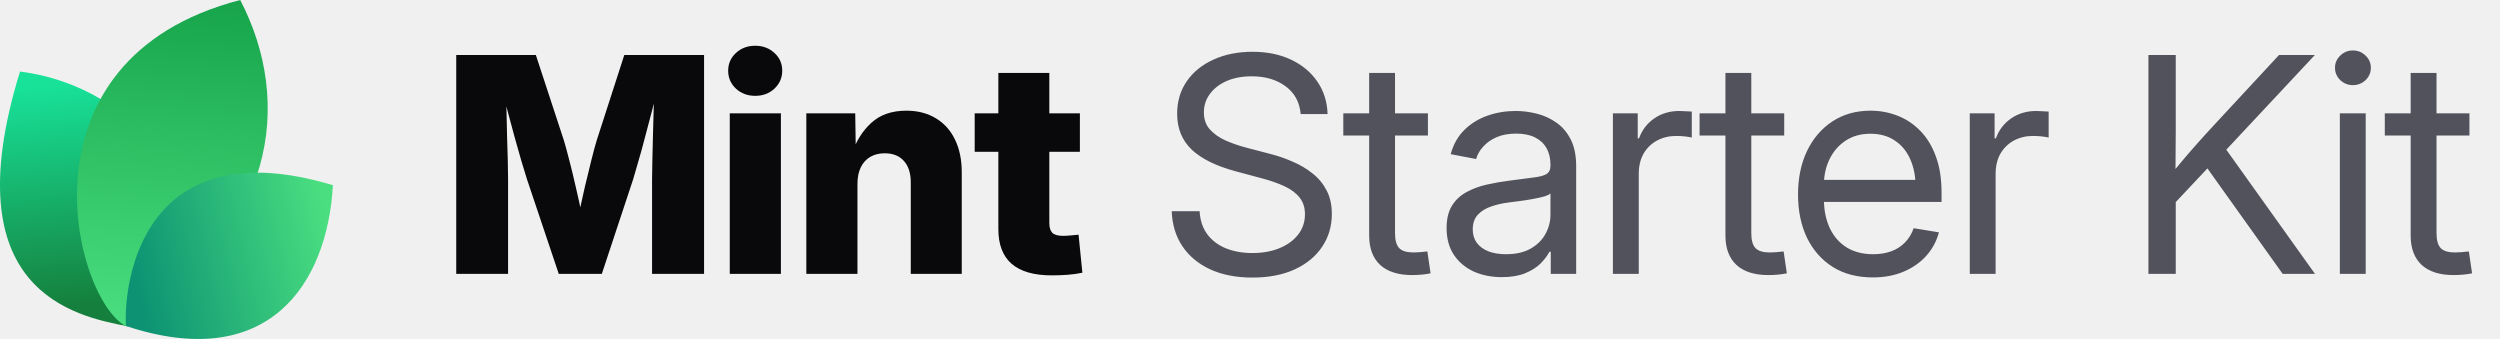
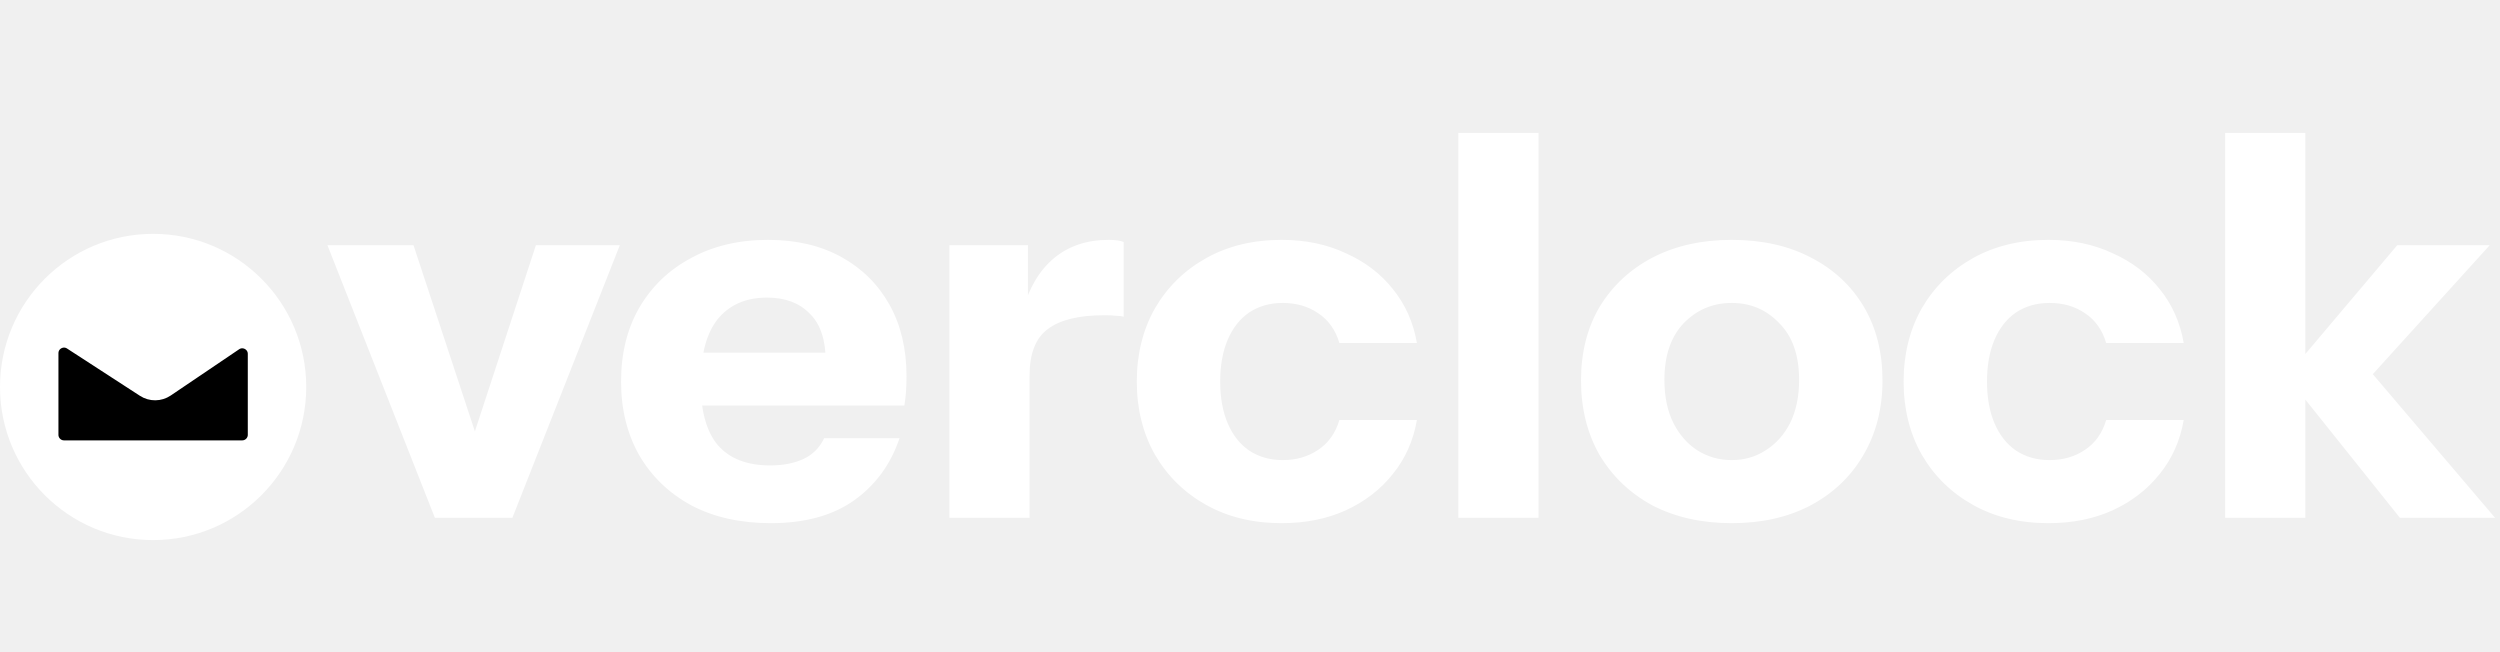
- <svg xmlns="http://www.w3.org/2000/svg" width="177" height="24" viewBox="0 0 177 24" fill="none">
-   <path d="M9.061 23.108C5.268 22.377 -3.391 20.627 1.417 5.064C9.634 6.099 16.973 14.064 9.061 23.108Z" fill="url(#paint0_linear_17557_2020)" />
-   <path d="M8.919 23.094C5.276 21.222 0.784 4.209 17.007 0C20.757 7.193 19.621 16.545 8.919 23.094Z" fill="url(#paint1_linear_17557_2020)" />
-   <path d="M8.914 23.079C8.735 19.882 10.159 9.085 23.57 13.111C23.181 20.123 18.984 26.418 8.914 23.079Z" fill="url(#paint2_linear_17557_2020)" />
-   <path d="M32.301 19.392V3.894H37.938L39.925 9.948C40.036 10.315 40.164 10.787 40.31 11.362C40.462 11.938 40.611 12.552 40.757 13.204C40.91 13.855 41.048 14.483 41.173 15.086C41.305 15.682 41.412 16.192 41.495 16.615H40.695C40.771 16.192 40.871 15.682 40.996 15.086C41.128 14.49 41.267 13.866 41.412 13.214C41.565 12.562 41.714 11.948 41.86 11.373C42.005 10.79 42.133 10.315 42.244 9.948L44.2 3.894H49.848V19.392H46.166V12.704C46.166 12.357 46.173 11.917 46.187 11.383C46.2 10.849 46.214 10.27 46.228 9.646C46.249 9.022 46.266 8.391 46.28 7.753C46.301 7.115 46.311 6.519 46.311 5.964H46.623C46.485 6.561 46.332 7.181 46.166 7.826C45.999 8.471 45.833 9.102 45.666 9.719C45.507 10.336 45.351 10.901 45.198 11.414C45.053 11.928 44.928 12.357 44.824 12.704L42.608 19.392H39.561L37.314 12.704C37.203 12.357 37.072 11.928 36.919 11.414C36.773 10.901 36.614 10.34 36.441 9.729C36.274 9.112 36.104 8.481 35.931 7.836C35.764 7.192 35.608 6.567 35.463 5.964H35.827C35.834 6.512 35.844 7.105 35.858 7.743C35.872 8.374 35.886 9.005 35.9 9.636C35.92 10.26 35.938 10.839 35.952 11.373C35.965 11.907 35.972 12.351 35.972 12.704V19.392H32.301ZM51.668 19.392V8.024H55.288V19.392H51.668ZM53.468 6.786C52.927 6.786 52.473 6.616 52.105 6.276C51.738 5.93 51.554 5.507 51.554 5.007C51.554 4.508 51.738 4.088 52.105 3.749C52.473 3.409 52.927 3.239 53.468 3.239C54.009 3.239 54.463 3.409 54.83 3.749C55.198 4.082 55.382 4.501 55.382 5.007C55.382 5.507 55.198 5.93 54.83 6.276C54.463 6.616 54.009 6.786 53.468 6.786ZM60.708 13.027V19.392H57.088V8.024H60.551L60.593 10.967H60.281C60.593 10.024 61.061 9.268 61.685 8.7C62.309 8.124 63.138 7.836 64.171 7.836C64.975 7.836 65.672 8.017 66.262 8.377C66.851 8.731 67.302 9.234 67.614 9.885C67.933 10.537 68.092 11.307 68.092 12.194V19.392H64.483V12.912C64.483 12.26 64.32 11.754 63.994 11.394C63.675 11.033 63.221 10.853 62.632 10.853C62.25 10.853 61.914 10.936 61.623 11.102C61.332 11.269 61.106 11.515 60.947 11.841C60.787 12.16 60.708 12.555 60.708 13.027ZM76.456 8.024V10.749H69.008V8.024H76.456ZM70.683 5.163H74.292V15.783C74.292 16.102 74.361 16.334 74.5 16.48C74.646 16.625 74.899 16.698 75.259 16.698C75.405 16.698 75.596 16.688 75.831 16.667C76.074 16.646 76.251 16.629 76.362 16.615L76.632 19.309C76.313 19.378 75.963 19.427 75.582 19.455C75.207 19.482 74.836 19.496 74.469 19.496C73.2 19.496 72.25 19.222 71.619 18.674C70.995 18.127 70.683 17.308 70.683 16.22V5.163Z" fill="#09090B" />
-   <path d="M88.667 19.652C87.523 19.652 86.528 19.458 85.682 19.07C84.843 18.681 84.188 18.137 83.716 17.437C83.245 16.736 82.992 15.908 82.957 14.951H84.933C84.968 15.596 85.148 16.14 85.474 16.584C85.8 17.021 86.24 17.354 86.795 17.582C87.35 17.804 87.974 17.915 88.667 17.915C89.388 17.915 90.026 17.801 90.581 17.572C91.143 17.343 91.583 17.024 91.902 16.615C92.228 16.199 92.391 15.717 92.391 15.169C92.391 14.698 92.266 14.306 92.017 13.994C91.767 13.675 91.413 13.408 90.956 13.193C90.498 12.978 89.954 12.787 89.323 12.621L87.502 12.132C86.123 11.765 85.082 11.255 84.382 10.603C83.689 9.944 83.342 9.095 83.342 8.055C83.342 7.174 83.571 6.404 84.028 5.746C84.486 5.087 85.117 4.577 85.921 4.217C86.726 3.849 87.645 3.666 88.678 3.666C89.718 3.666 90.63 3.853 91.413 4.227C92.204 4.602 92.824 5.122 93.275 5.787C93.726 6.446 93.965 7.209 93.993 8.076H92.089C92.013 7.23 91.656 6.574 91.018 6.11C90.387 5.638 89.586 5.403 88.615 5.403C87.95 5.403 87.36 5.513 86.847 5.735C86.341 5.957 85.946 6.262 85.661 6.651C85.377 7.032 85.235 7.469 85.235 7.961C85.235 8.447 85.377 8.849 85.661 9.168C85.946 9.48 86.317 9.74 86.774 9.948C87.232 10.149 87.724 10.319 88.251 10.457L89.884 10.884C90.439 11.023 90.977 11.206 91.496 11.435C92.023 11.657 92.495 11.934 92.911 12.267C93.334 12.593 93.67 12.995 93.92 13.474C94.17 13.945 94.294 14.504 94.294 15.149C94.294 16.015 94.066 16.788 93.608 17.468C93.157 18.148 92.512 18.681 91.673 19.07C90.834 19.458 89.832 19.652 88.667 19.652ZM101.097 8.024V9.594H95.106V8.024H101.097ZM96.937 5.163H98.767V16.521C98.767 17 98.865 17.347 99.059 17.562C99.26 17.77 99.6 17.874 100.078 17.874C100.21 17.874 100.366 17.867 100.546 17.853C100.733 17.832 100.903 17.815 101.056 17.801L101.285 19.351C101.097 19.392 100.886 19.423 100.65 19.444C100.414 19.465 100.189 19.475 99.974 19.475C98.996 19.475 98.244 19.236 97.717 18.758C97.197 18.272 96.937 17.579 96.937 16.677V5.163ZM106.33 19.621C105.595 19.621 104.932 19.489 104.343 19.226C103.754 18.955 103.285 18.564 102.939 18.05C102.592 17.53 102.419 16.896 102.419 16.147C102.419 15.495 102.547 14.965 102.804 14.556C103.06 14.146 103.403 13.828 103.833 13.599C104.263 13.363 104.742 13.186 105.269 13.068C105.796 12.95 106.333 12.857 106.881 12.787C107.574 12.69 108.132 12.617 108.555 12.569C108.978 12.52 109.287 12.441 109.481 12.33C109.675 12.212 109.772 12.014 109.772 11.737V11.654C109.772 11.203 109.679 10.815 109.492 10.489C109.311 10.163 109.041 9.91 108.68 9.729C108.32 9.549 107.872 9.459 107.338 9.459C106.805 9.459 106.34 9.546 105.945 9.719C105.556 9.892 105.241 10.118 104.998 10.395C104.755 10.665 104.593 10.953 104.509 11.258L102.71 10.915C102.897 10.222 103.22 9.65 103.677 9.199C104.135 8.748 104.679 8.412 105.31 8.19C105.941 7.968 106.607 7.857 107.307 7.857C107.8 7.857 108.295 7.92 108.795 8.044C109.301 8.169 109.765 8.381 110.188 8.679C110.611 8.97 110.951 9.369 111.208 9.875C111.464 10.374 111.593 11.005 111.593 11.768V19.392H109.793V17.822H109.7C109.568 18.085 109.363 18.359 109.086 18.643C108.809 18.921 108.444 19.153 107.994 19.34C107.543 19.527 106.988 19.621 106.33 19.621ZM106.621 17.998C107.321 17.998 107.904 17.867 108.368 17.603C108.84 17.333 109.19 16.986 109.419 16.563C109.654 16.133 109.772 15.682 109.772 15.211V13.692C109.703 13.769 109.554 13.841 109.325 13.911C109.096 13.973 108.829 14.032 108.524 14.088C108.226 14.143 107.921 14.192 107.609 14.233C107.304 14.275 107.033 14.309 106.798 14.337C106.354 14.393 105.938 14.49 105.549 14.628C105.168 14.76 104.86 14.954 104.624 15.211C104.388 15.467 104.27 15.811 104.27 16.241C104.27 16.615 104.367 16.934 104.561 17.198C104.762 17.461 105.04 17.662 105.393 17.801C105.747 17.933 106.156 17.998 106.621 17.998ZM114.193 19.392V8.024H115.951V9.792H116.045C116.253 9.209 116.61 8.741 117.116 8.388C117.622 8.034 118.219 7.857 118.905 7.857C119.058 7.857 119.217 7.864 119.384 7.878C119.55 7.885 119.682 7.892 119.779 7.899V9.74C119.716 9.719 119.578 9.695 119.363 9.667C119.155 9.639 118.922 9.625 118.666 9.625C118.174 9.625 117.726 9.733 117.324 9.948C116.922 10.163 116.603 10.471 116.367 10.874C116.138 11.276 116.024 11.758 116.024 12.319V19.392H114.193ZM126.322 8.024V9.594H120.33V8.024H126.322ZM122.161 5.163H123.992V16.521C123.992 17 124.089 17.347 124.283 17.562C124.484 17.77 124.824 17.874 125.302 17.874C125.434 17.874 125.59 17.867 125.77 17.853C125.958 17.832 126.127 17.815 126.28 17.801L126.509 19.351C126.322 19.392 126.11 19.423 125.874 19.444C125.639 19.465 125.413 19.475 125.198 19.475C124.221 19.475 123.468 19.236 122.941 18.758C122.421 18.272 122.161 17.579 122.161 16.677V5.163ZM132.604 19.642C131.502 19.642 130.555 19.396 129.765 18.903C128.974 18.404 128.364 17.714 127.934 16.834C127.511 15.946 127.3 14.927 127.3 13.775C127.3 12.611 127.511 11.584 127.934 10.697C128.364 9.802 128.964 9.102 129.734 8.596C130.51 8.089 131.408 7.836 132.428 7.836C133.1 7.836 133.738 7.954 134.341 8.19C134.952 8.426 135.489 8.783 135.954 9.261C136.425 9.74 136.793 10.343 137.056 11.071C137.327 11.792 137.462 12.645 137.462 13.63V14.296H128.433V12.735H136.463L135.631 13.297C135.631 12.541 135.506 11.876 135.257 11.3C135.007 10.725 134.643 10.277 134.165 9.958C133.686 9.632 133.107 9.469 132.428 9.469C131.748 9.469 131.162 9.632 130.67 9.958C130.177 10.284 129.796 10.725 129.526 11.279C129.262 11.827 129.13 12.441 129.13 13.12V14.046C129.13 14.864 129.273 15.572 129.557 16.168C129.841 16.757 130.243 17.211 130.763 17.53C131.283 17.842 131.901 17.998 132.615 17.998C133.093 17.998 133.523 17.929 133.905 17.79C134.293 17.645 134.619 17.433 134.882 17.156C135.153 16.879 135.354 16.546 135.486 16.157L137.275 16.449C137.108 17.08 136.81 17.634 136.38 18.113C135.95 18.591 135.413 18.966 134.768 19.236C134.123 19.507 133.402 19.642 132.604 19.642ZM139.459 19.392V8.024H141.217V9.792H141.311C141.519 9.209 141.876 8.741 142.382 8.388C142.888 8.034 143.485 7.857 144.171 7.857C144.324 7.857 144.483 7.864 144.649 7.878C144.816 7.885 144.948 7.892 145.045 7.899V9.74C144.982 9.719 144.844 9.695 144.629 9.667C144.421 9.639 144.188 9.625 143.932 9.625C143.439 9.625 142.992 9.733 142.59 9.948C142.188 10.163 141.869 10.471 141.633 10.874C141.404 11.276 141.29 11.758 141.29 12.319V19.392H139.459ZM153.429 14.961V12.715C153.783 12.257 154.136 11.82 154.49 11.404C154.844 10.981 155.204 10.565 155.572 10.156C155.939 9.74 156.314 9.327 156.695 8.918L161.355 3.894H163.893L157.277 10.967H157.184L153.429 14.961ZM152.108 19.392V3.894H154.043V9.241L154.022 12.559L154.043 13.505V19.392H152.108ZM161.615 19.392L155.967 11.477L157.173 9.969L163.903 19.392H161.615ZM165.661 19.392V8.024H167.492V19.392H165.661ZM166.587 6.027C166.24 6.027 165.942 5.909 165.692 5.673C165.443 5.43 165.318 5.139 165.318 4.799C165.318 4.459 165.443 4.172 165.692 3.936C165.942 3.693 166.24 3.572 166.587 3.572C166.934 3.572 167.232 3.693 167.482 3.936C167.731 4.172 167.856 4.459 167.856 4.799C167.856 5.139 167.731 5.43 167.482 5.673C167.232 5.909 166.934 6.027 166.587 6.027ZM174.836 8.024V9.594H168.844V8.024H174.836ZM170.675 5.163H172.506V16.521C172.506 17 172.603 17.347 172.797 17.562C172.998 17.77 173.338 17.874 173.816 17.874C173.948 17.874 174.104 17.867 174.284 17.853C174.472 17.832 174.641 17.815 174.794 17.801L175.023 19.351C174.836 19.392 174.624 19.423 174.388 19.444C174.153 19.465 173.927 19.475 173.712 19.475C172.735 19.475 171.982 19.236 171.455 18.758C170.935 18.272 170.675 17.579 170.675 16.677V5.163Z" fill="#52525C" />
-   <defs>
-     <linearGradient id="paint0_linear_17557_2020" x1="3.776" y1="5.916" x2="5.232" y2="21.559" gradientUnits="userSpaceOnUse">
-       <stop stop-color="#18E299" />
-       <stop offset="1" stop-color="#15803D" />
-     </linearGradient>
-     <linearGradient id="paint1_linear_17557_2020" x1="12.171" y1="-0.718" x2="10.19" y2="22.983" gradientUnits="userSpaceOnUse">
-       <stop stop-color="#16A34A" />
-       <stop offset="1" stop-color="#4ADE80" />
-     </linearGradient>
-     <linearGradient id="paint2_linear_17557_2020" x1="23.133" y1="15.353" x2="9.338" y2="18.52" gradientUnits="userSpaceOnUse">
-       <stop stop-color="#4ADE80" />
-       <stop offset="1" stop-color="#0D9373" />
-     </linearGradient>
-   </defs>
+ <svg xmlns="http://www.w3.org/2000/svg" width="449" height="117" viewBox="0 0 449 117" fill="none">
+   <path d="M78.104 93L58.808 44.04H74.264L89.336 89.736H81.272L96.248 44.04H111.32L92.024 93H78.104ZM138.425 93.96C132.985 93.96 128.249 92.904 124.217 90.792C120.185 88.616 117.049 85.608 114.809 81.768C112.633 77.928 111.545 73.512 111.545 68.52C111.545 63.464 112.633 59.048 114.809 55.272C117.049 51.432 120.153 48.456 124.121 46.344C128.089 44.168 132.697 43.08 137.945 43.08C143.001 43.08 147.385 44.104 151.097 46.152C154.809 48.2 157.689 51.048 159.737 54.696C161.785 58.344 162.809 62.632 162.809 67.56C162.809 68.584 162.777 69.544 162.713 70.44C162.649 71.272 162.553 72.072 162.425 72.84H119.993V63.336H150.809L148.313 65.064C148.313 61.096 147.353 58.184 145.433 56.328C143.577 54.408 141.017 53.448 137.753 53.448C133.977 53.448 131.033 54.728 128.921 57.288C126.873 59.848 125.849 63.688 125.849 68.808C125.849 73.8 126.873 77.512 128.921 79.944C131.033 82.376 134.169 83.592 138.329 83.592C140.633 83.592 142.617 83.208 144.281 82.44C145.945 81.672 147.193 80.424 148.025 78.696H161.561C159.961 83.432 157.209 87.176 153.305 89.928C149.465 92.616 144.505 93.96 138.425 93.96ZM170.51 93V44.04H184.622V55.56H184.91V93H170.51ZM184.91 67.464L183.662 55.848C184.814 51.688 186.702 48.52 189.326 46.344C191.95 44.168 195.214 43.08 199.118 43.08C200.334 43.08 201.23 43.208 201.806 43.464V56.904C201.486 56.776 201.038 56.712 200.462 56.712C199.886 56.648 199.182 56.616 198.35 56.616C193.742 56.616 190.35 57.448 188.174 59.112C185.998 60.712 184.91 63.496 184.91 67.464ZM230.186 93.96C225.066 93.96 220.554 92.872 216.65 90.696C212.746 88.52 209.674 85.512 207.434 81.672C205.258 77.832 204.17 73.448 204.17 68.52C204.17 63.592 205.258 59.208 207.434 55.368C209.674 51.528 212.746 48.52 216.65 46.344C220.554 44.168 225.066 43.08 230.186 43.08C234.474 43.08 238.314 43.88 241.706 45.48C245.162 47.016 247.978 49.16 250.154 51.912C252.394 54.664 253.834 57.896 254.474 61.608H240.554C239.85 59.24 238.57 57.448 236.714 56.232C234.922 55.016 232.81 54.408 230.378 54.408C228.074 54.408 226.058 54.984 224.33 56.136C222.666 57.288 221.386 58.92 220.49 61.032C219.594 63.144 219.146 65.64 219.146 68.52C219.146 71.4 219.594 73.896 220.49 76.008C221.386 78.12 222.666 79.752 224.33 80.904C226.058 82.056 228.074 82.632 230.378 82.632C232.81 82.632 234.922 82.024 236.714 80.808C238.57 79.592 239.85 77.8 240.554 75.432H254.474C253.834 79.144 252.394 82.376 250.154 85.128C247.978 87.88 245.162 90.056 241.706 91.656C238.314 93.192 234.474 93.96 230.186 93.96ZM261.916 93V23.88H276.316V93H261.916ZM311.023 93.96C305.647 93.96 300.911 92.904 296.815 90.792C292.783 88.616 289.615 85.608 287.311 81.768C285.071 77.864 283.951 73.384 283.951 68.328C283.951 63.272 285.071 58.856 287.311 55.08C289.615 51.304 292.783 48.36 296.815 46.248C300.911 44.136 305.647 43.08 311.023 43.08C316.463 43.08 321.199 44.136 325.231 46.248C329.327 48.36 332.495 51.304 334.735 55.08C336.975 58.856 338.095 63.272 338.095 68.328C338.095 73.384 336.943 77.864 334.639 81.768C332.399 85.608 329.231 88.616 325.135 90.792C321.103 92.904 316.399 93.96 311.023 93.96ZM311.023 82.632C313.263 82.632 315.279 82.056 317.071 80.904C318.927 79.752 320.399 78.12 321.487 76.008C322.575 73.832 323.119 71.24 323.119 68.232C323.119 63.816 321.935 60.424 319.567 58.056C317.263 55.624 314.415 54.408 311.023 54.408C307.631 54.408 304.751 55.624 302.383 58.056C300.079 60.488 298.927 63.88 298.927 68.232C298.927 71.24 299.471 73.832 300.559 76.008C301.647 78.12 303.087 79.752 304.879 80.904C306.735 82.056 308.783 82.632 311.023 82.632ZM367.905 93.96C362.785 93.96 358.273 92.872 354.369 90.696C350.465 88.52 347.393 85.512 345.153 81.672C342.977 77.832 341.889 73.448 341.889 68.52C341.889 63.592 342.977 59.208 345.153 55.368C347.393 51.528 350.465 48.52 354.369 46.344C358.273 44.168 362.785 43.08 367.905 43.08C372.193 43.08 376.033 43.88 379.425 45.48C382.881 47.016 385.697 49.16 387.873 51.912C390.113 54.664 391.553 57.896 392.193 61.608H378.273C377.569 59.24 376.289 57.448 374.433 56.232C372.641 55.016 370.529 54.408 368.097 54.408C365.793 54.408 363.777 54.984 362.049 56.136C360.385 57.288 359.105 58.92 358.209 61.032C357.313 63.144 356.865 65.64 356.865 68.52C356.865 71.4 357.313 73.896 358.209 76.008C359.105 78.12 360.385 79.752 362.049 80.904C363.777 82.056 365.793 82.632 368.097 82.632C370.529 82.632 372.641 82.024 374.433 80.808C376.289 79.592 377.569 77.8 378.273 75.432H392.193C391.553 79.144 390.113 82.376 387.873 85.128C385.697 87.88 382.881 90.056 379.425 91.656C376.033 93.192 372.193 93.96 367.905 93.96ZM399.635 93V23.88H414.035V93H399.635ZM431.027 93L410.675 67.56L430.547 44.04H447.155L423.827 69.768L424.499 65.256L448.115 93H431.027Z" fill="white" />
+   <circle cx="27.5" cy="69.5" r="27.5" fill="white" />
+   <path d="M8.496 78.091V63.432C8.496 61.053 11.133 59.62 13.129 60.915L26.225 69.412C27.235 70.068 28.54 70.055 29.538 69.38L41.824 61.074C43.816 59.727 46.504 61.154 46.504 63.559V78.091C46.504 79.748 45.161 81.091 43.504 81.091H11.496C9.839 81.091 8.496 79.748 8.496 78.091Z" fill="black" stroke="white" stroke-width="4" />
</svg>
